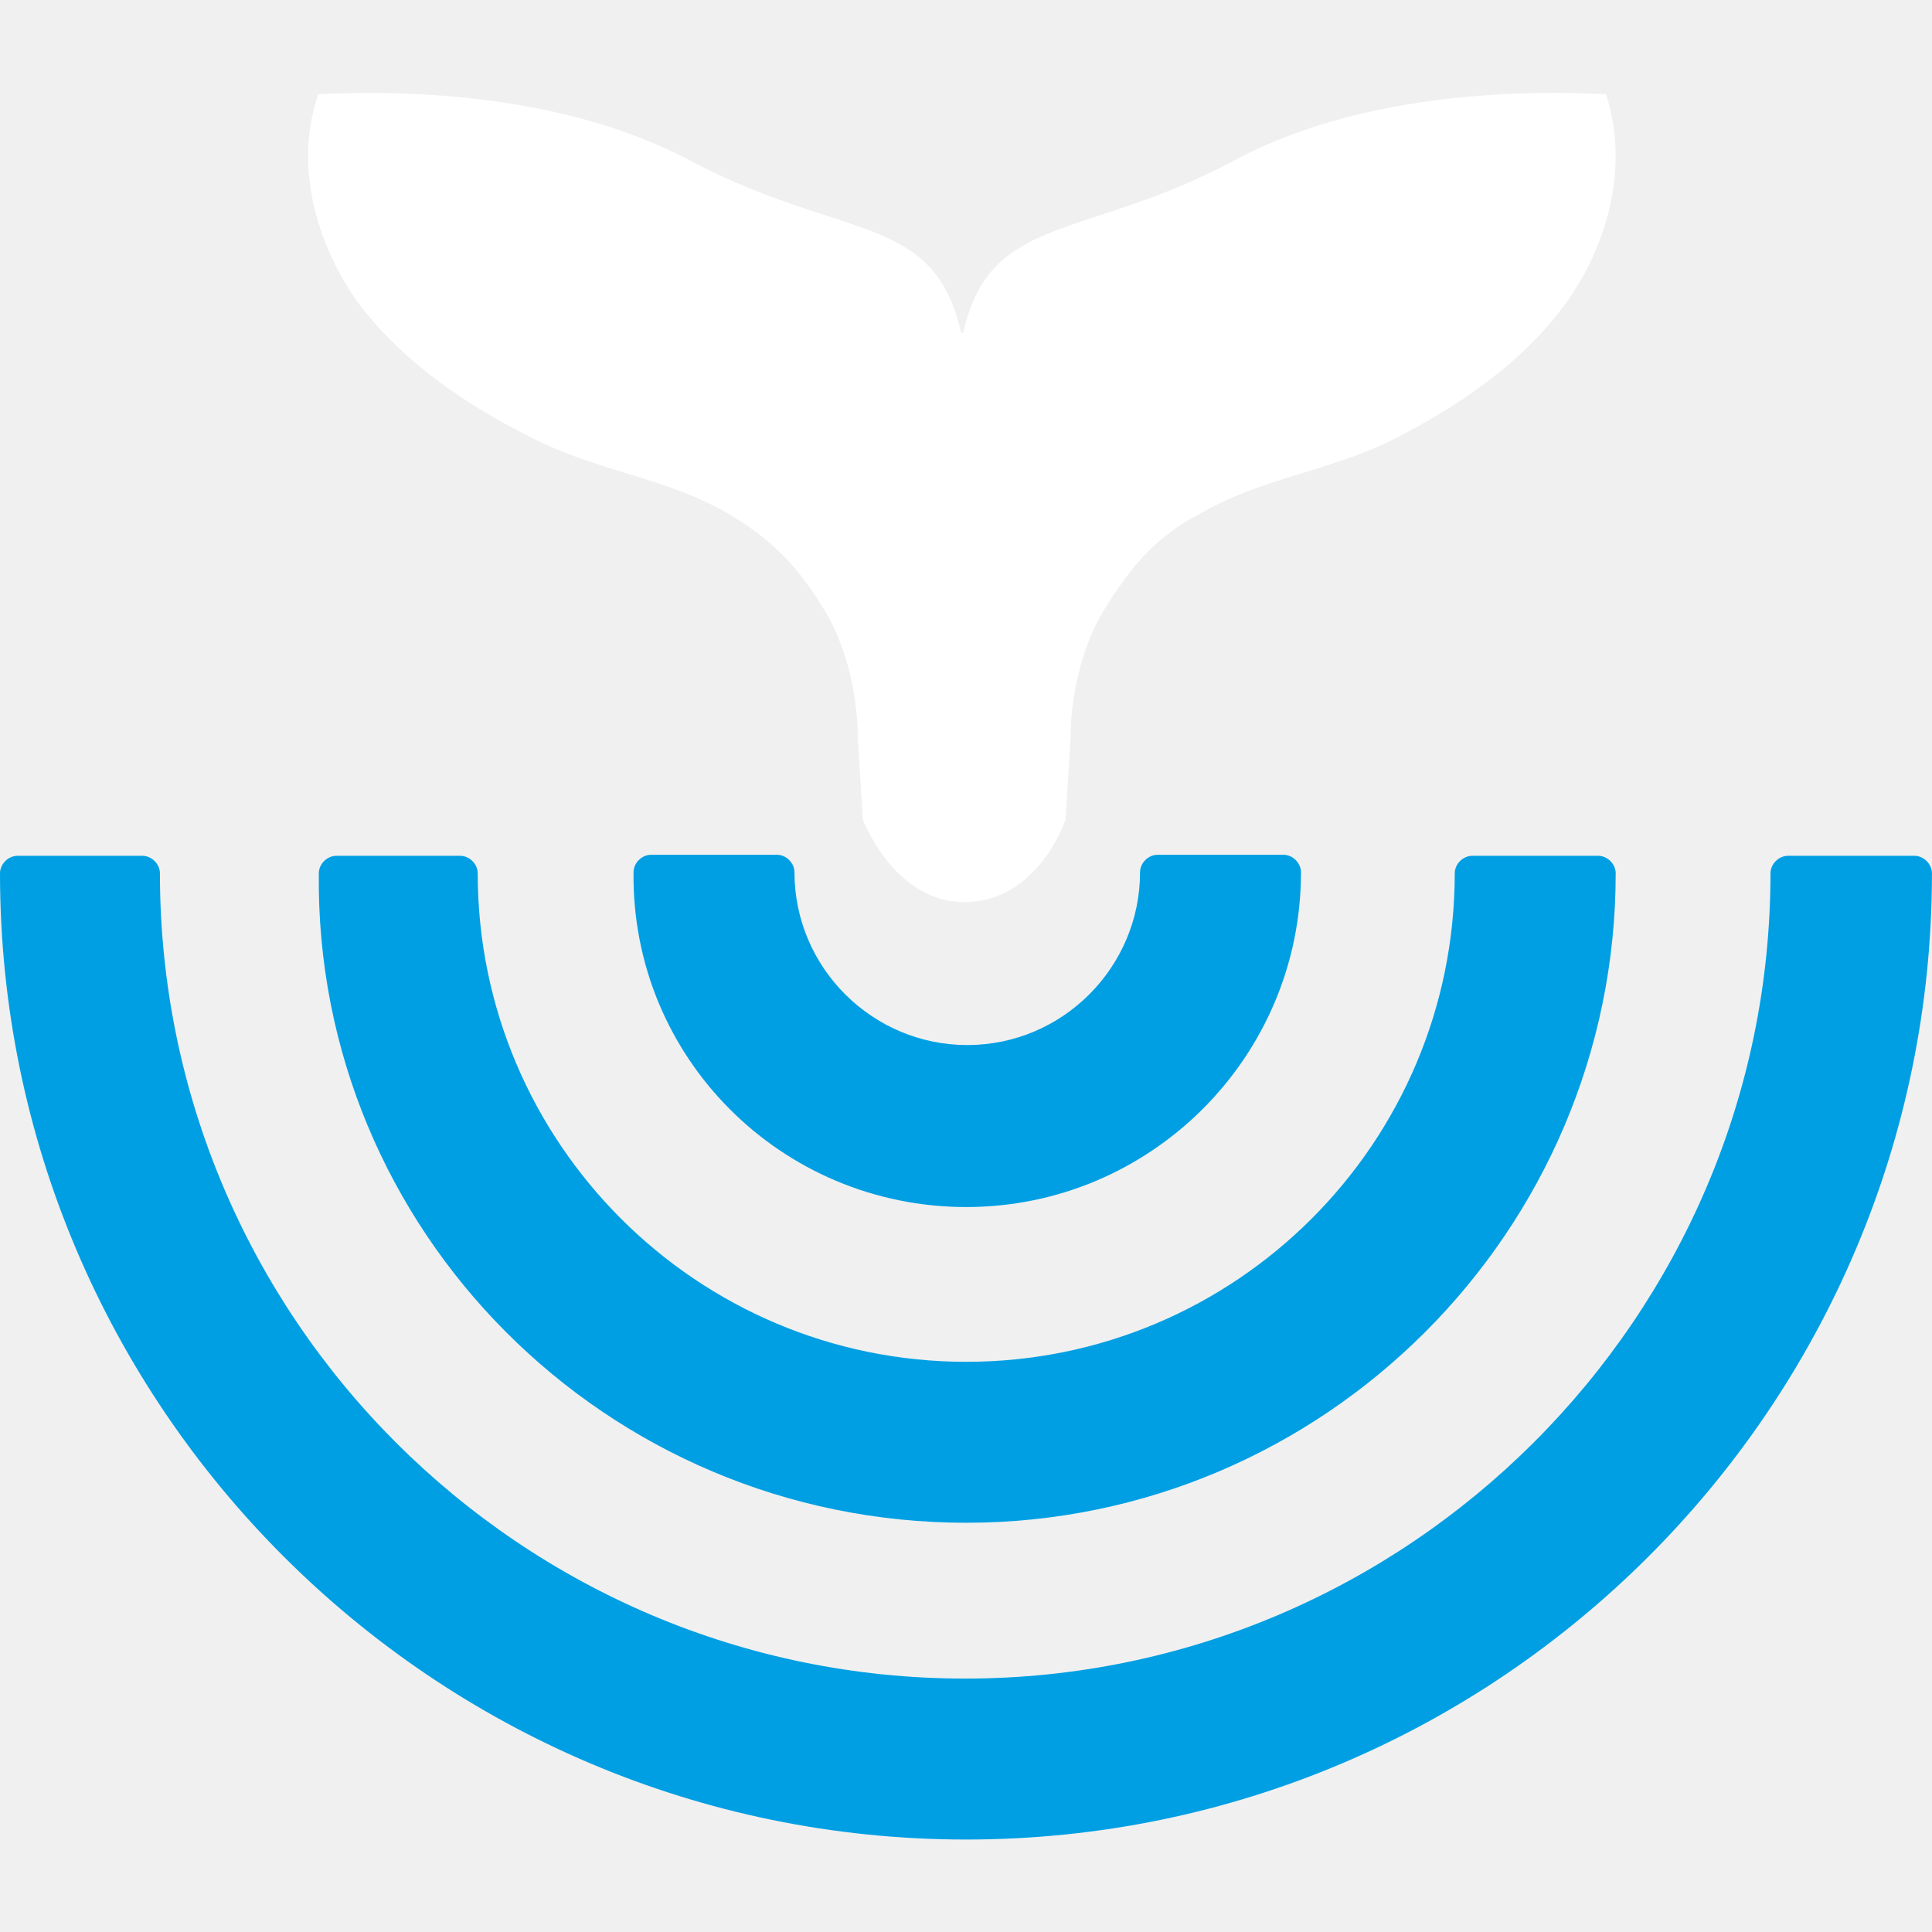
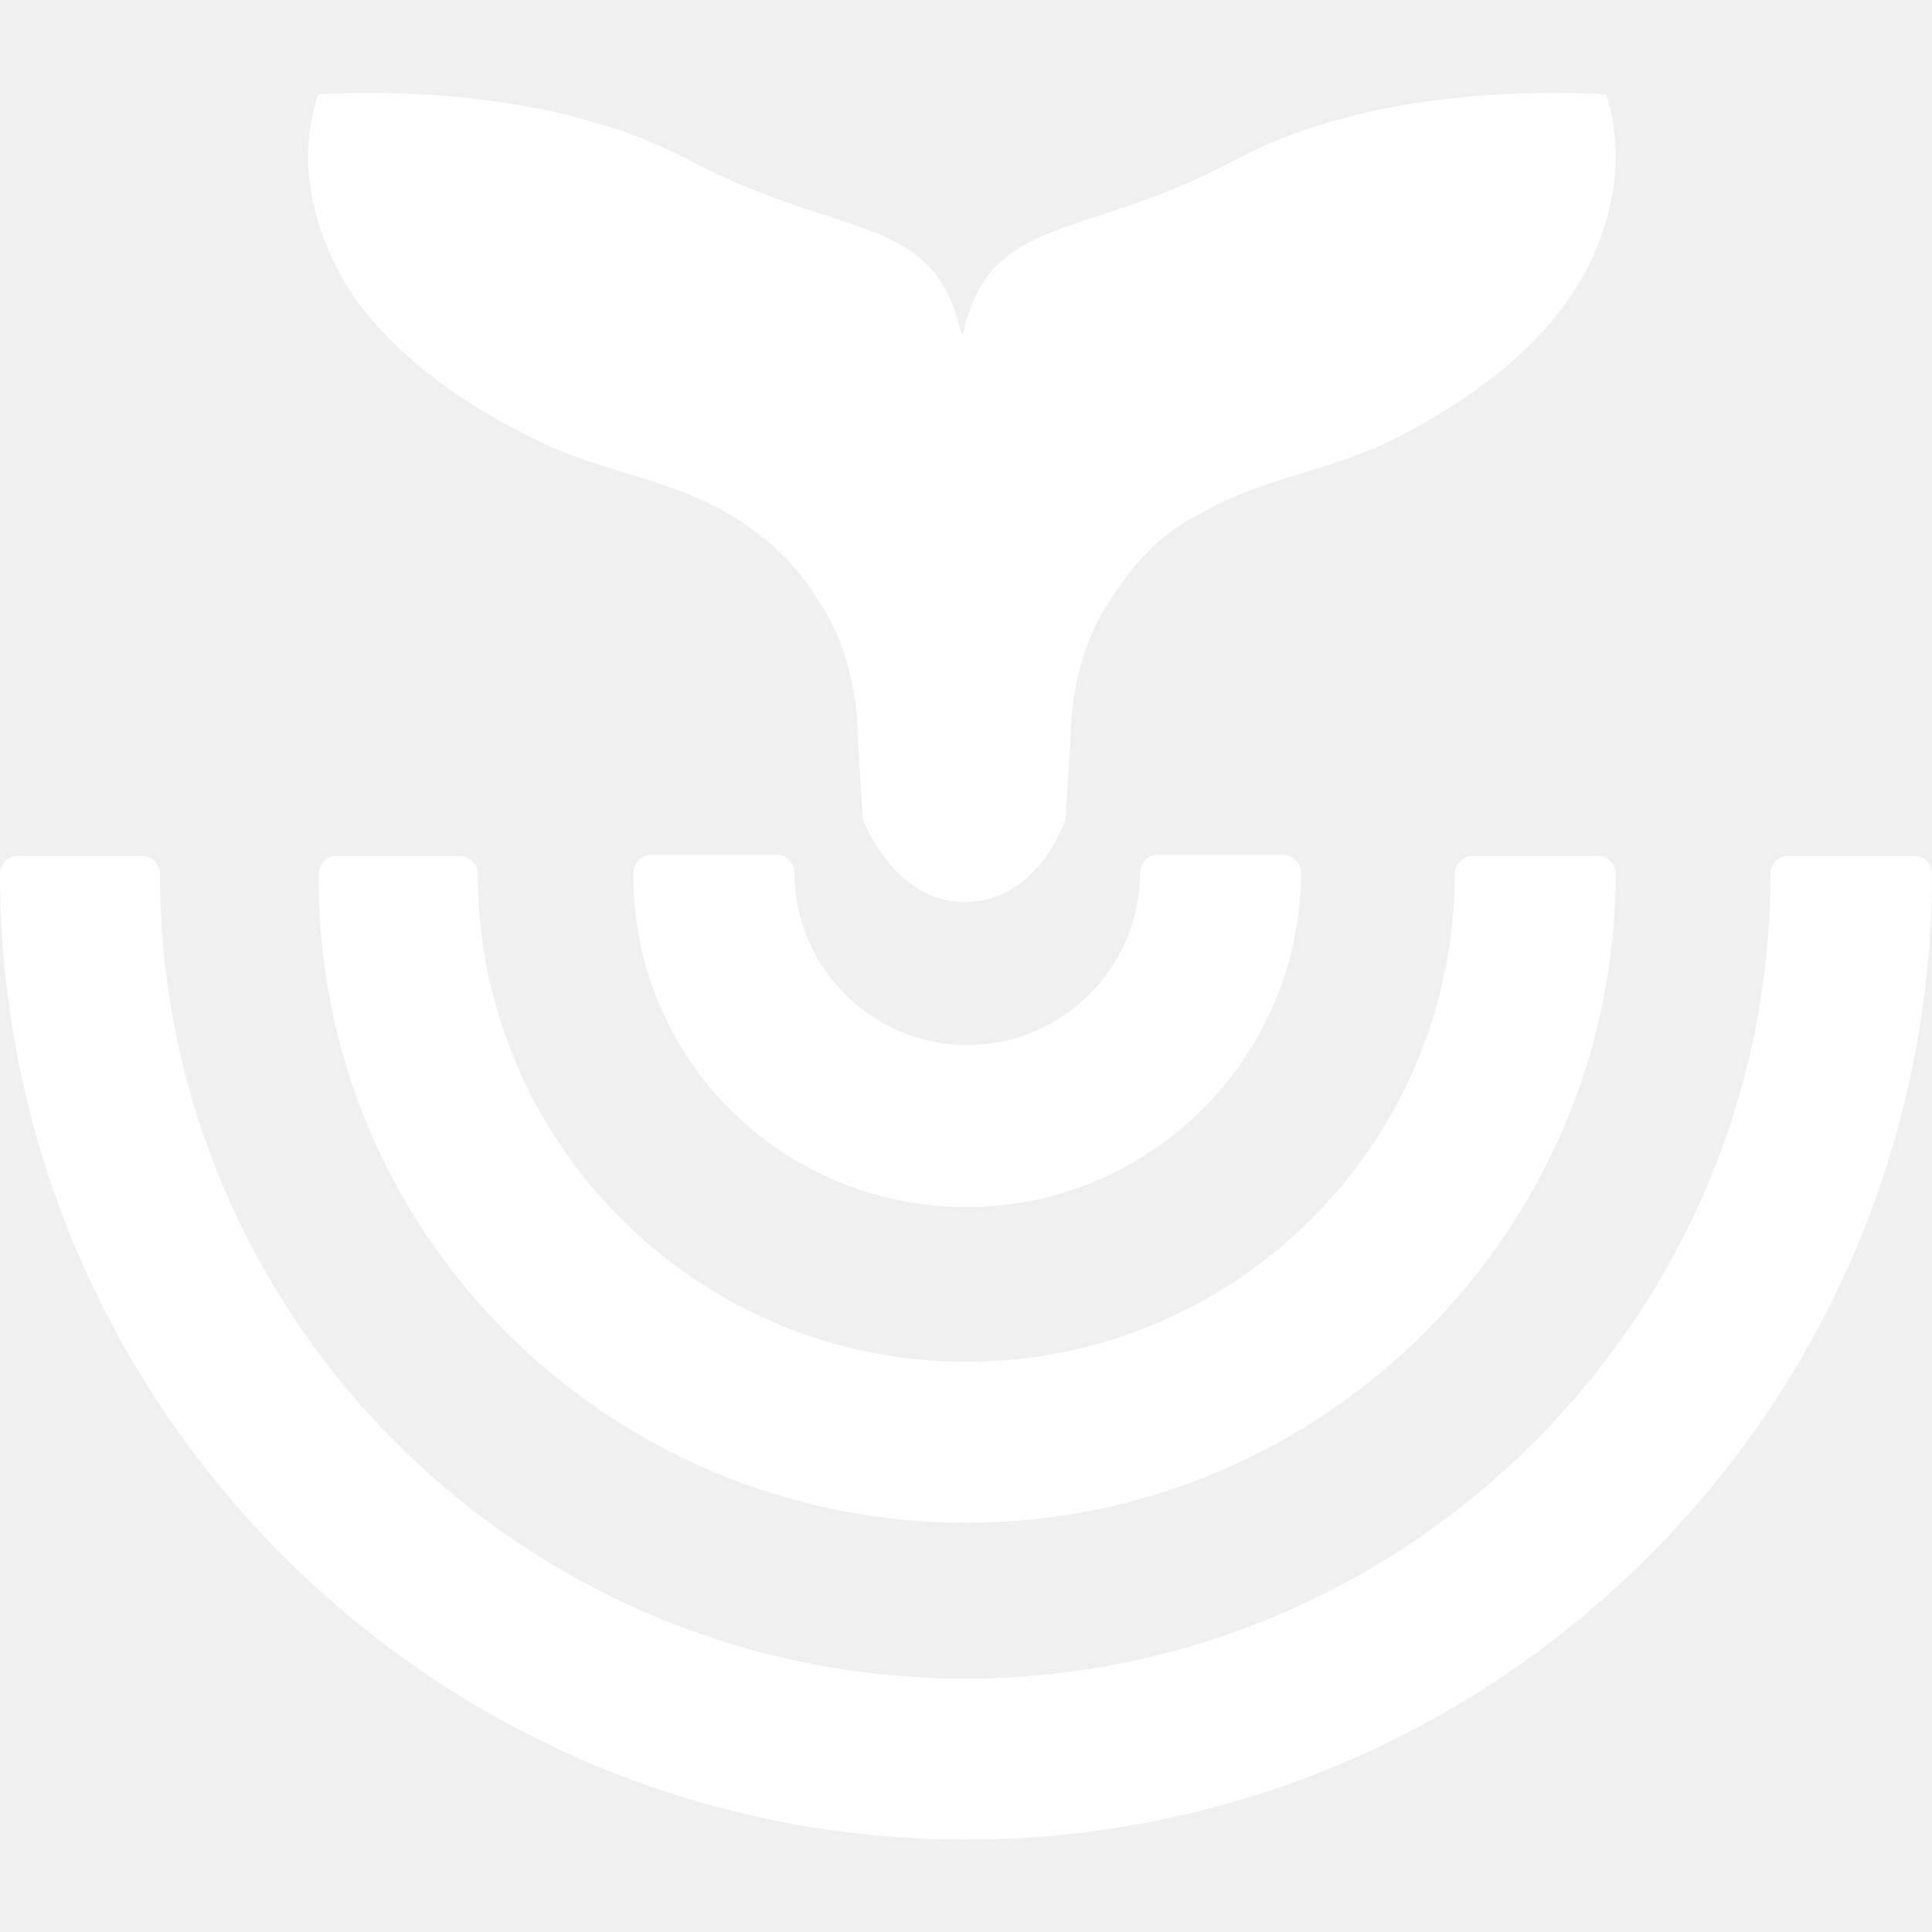
<svg xmlns="http://www.w3.org/2000/svg" version="1.1" id="Calque_1" x="0px" y="0px" viewBox="0 0 512 512" style="enable-background:new 0 0 512 512;" xml:space="preserve">
  <style type="text/css">
- 	.st0{fill:#009FE3;}
- 	.st1{fill:#FFFFFF;}
+ 	.st0{fill:#FFFFFF;}
</style>
  <g>
    <g id="g18" transform="matrix(1.362752,0,0,1.362752,-48.10515,-68.3715)">
      <g id="g16">
        <g id="g12">
          <path id="path6" class="st0" d="M223.2,284.9c35.9,0,65.1-29.2,65.1-65.1      c0-1.8-1.6-3.4-3.4-3.4h-24.5c-1.8,0-3.4,1.6-3.4,3.4c0,18.4-15,33.6-33.6,33.6c-18.4,0-33.6-15-33.6-33.6      c0-1.8-1.6-3.4-3.4-3.4h-24.5c-1.8,0-3.4,1.6-3.4,3.4C158.1,255.9,187.3,284.9,223.2,284.9z" />
          <path id="path8" class="st0" d="M223.2,346.3c69.5,0,126.3-56.7,126.3-126.3      c0-1.8-1.6-3.4-3.4-3.4h-24.5c-1.8,0-3.4,1.6-3.4,3.4c0,52.5-42.6,95-95,95s-95-42.6-95-95c0-1.8-1.6-3.4-3.4-3.4h-24.1      c-1.8,0-3.4,1.6-3.4,3.4C96.5,289.5,153.2,346.3,223.2,346.3z" />
          <path id="path10" class="st0" d="M407.6,216.6H383c-1.8,0-3.4,1.6-3.4,3.4      c0,86.3-70.5,156.6-156.6,156.6c-86.3,0-156.6-70.1-156.6-156.6c0-1.8-1.6-3.4-3.4-3.4H38.7c-1.8,0-3.4,1.6-3.4,3.4      c0,103.6,84.3,187.9,187.9,187.9S411,323.6,411,220C411,218.2,409.4,216.6,407.6,216.6L407.6,216.6z" />
        </g>
-         <path id="path14" class="st1" d="M138.7,135.3c12.6,6.5,26.1,7.7,38.3,14.8     c7.9,4.7,13,9.7,17.8,17.4c7.7,11.6,7.3,26.1,7.3,26.1l1,16c0,0,6.1,16,19.7,16c14.4,0,19.7-16,19.7-16l1-16     c0,0-0.4-14.4,7.3-26.1c4.9-7.7,9.7-13.2,17.8-17.4c12.2-7.1,25.7-8.3,38.3-14.8c12.6-6.5,24.7-14.8,33-26.3     c8.3-11.6,12.2-27,7.7-40.5c-23.9-1.2-51.5,1.6-72.5,13c-29.4,15.6-47.2,10.1-52.5,33.4h-0.4c-5.3-23.5-22.9-17.8-52.5-33.4     c-21.1-11.3-48.6-14.2-72.5-13c-4.7,13.6-0.6,28.8,7.7,40.5C113.7,120.7,126.1,129,138.7,135.3z" />
+         <path id="path14" class="st0" d="M138.7,135.3c12.6,6.5,26.1,7.7,38.3,14.8     c7.9,4.7,13,9.7,17.8,17.4c7.7,11.6,7.3,26.1,7.3,26.1l1,16c0,0,6.1,16,19.7,16c14.4,0,19.7-16,19.7-16l1-16     c0,0-0.4-14.4,7.3-26.1c4.9-7.7,9.7-13.2,17.8-17.4c12.2-7.1,25.7-8.3,38.3-14.8c12.6-6.5,24.7-14.8,33-26.3     c8.3-11.6,12.2-27,7.7-40.5c-23.9-1.2-51.5,1.6-72.5,13c-29.4,15.6-47.2,10.1-52.5,33.4h-0.4c-5.3-23.5-22.9-17.8-52.5-33.4     c-21.1-11.3-48.6-14.2-72.5-13c-4.7,13.6-0.6,28.8,7.7,40.5C113.7,120.7,126.1,129,138.7,135.3z" />
      </g>
    </g>
  </g>
</svg>
